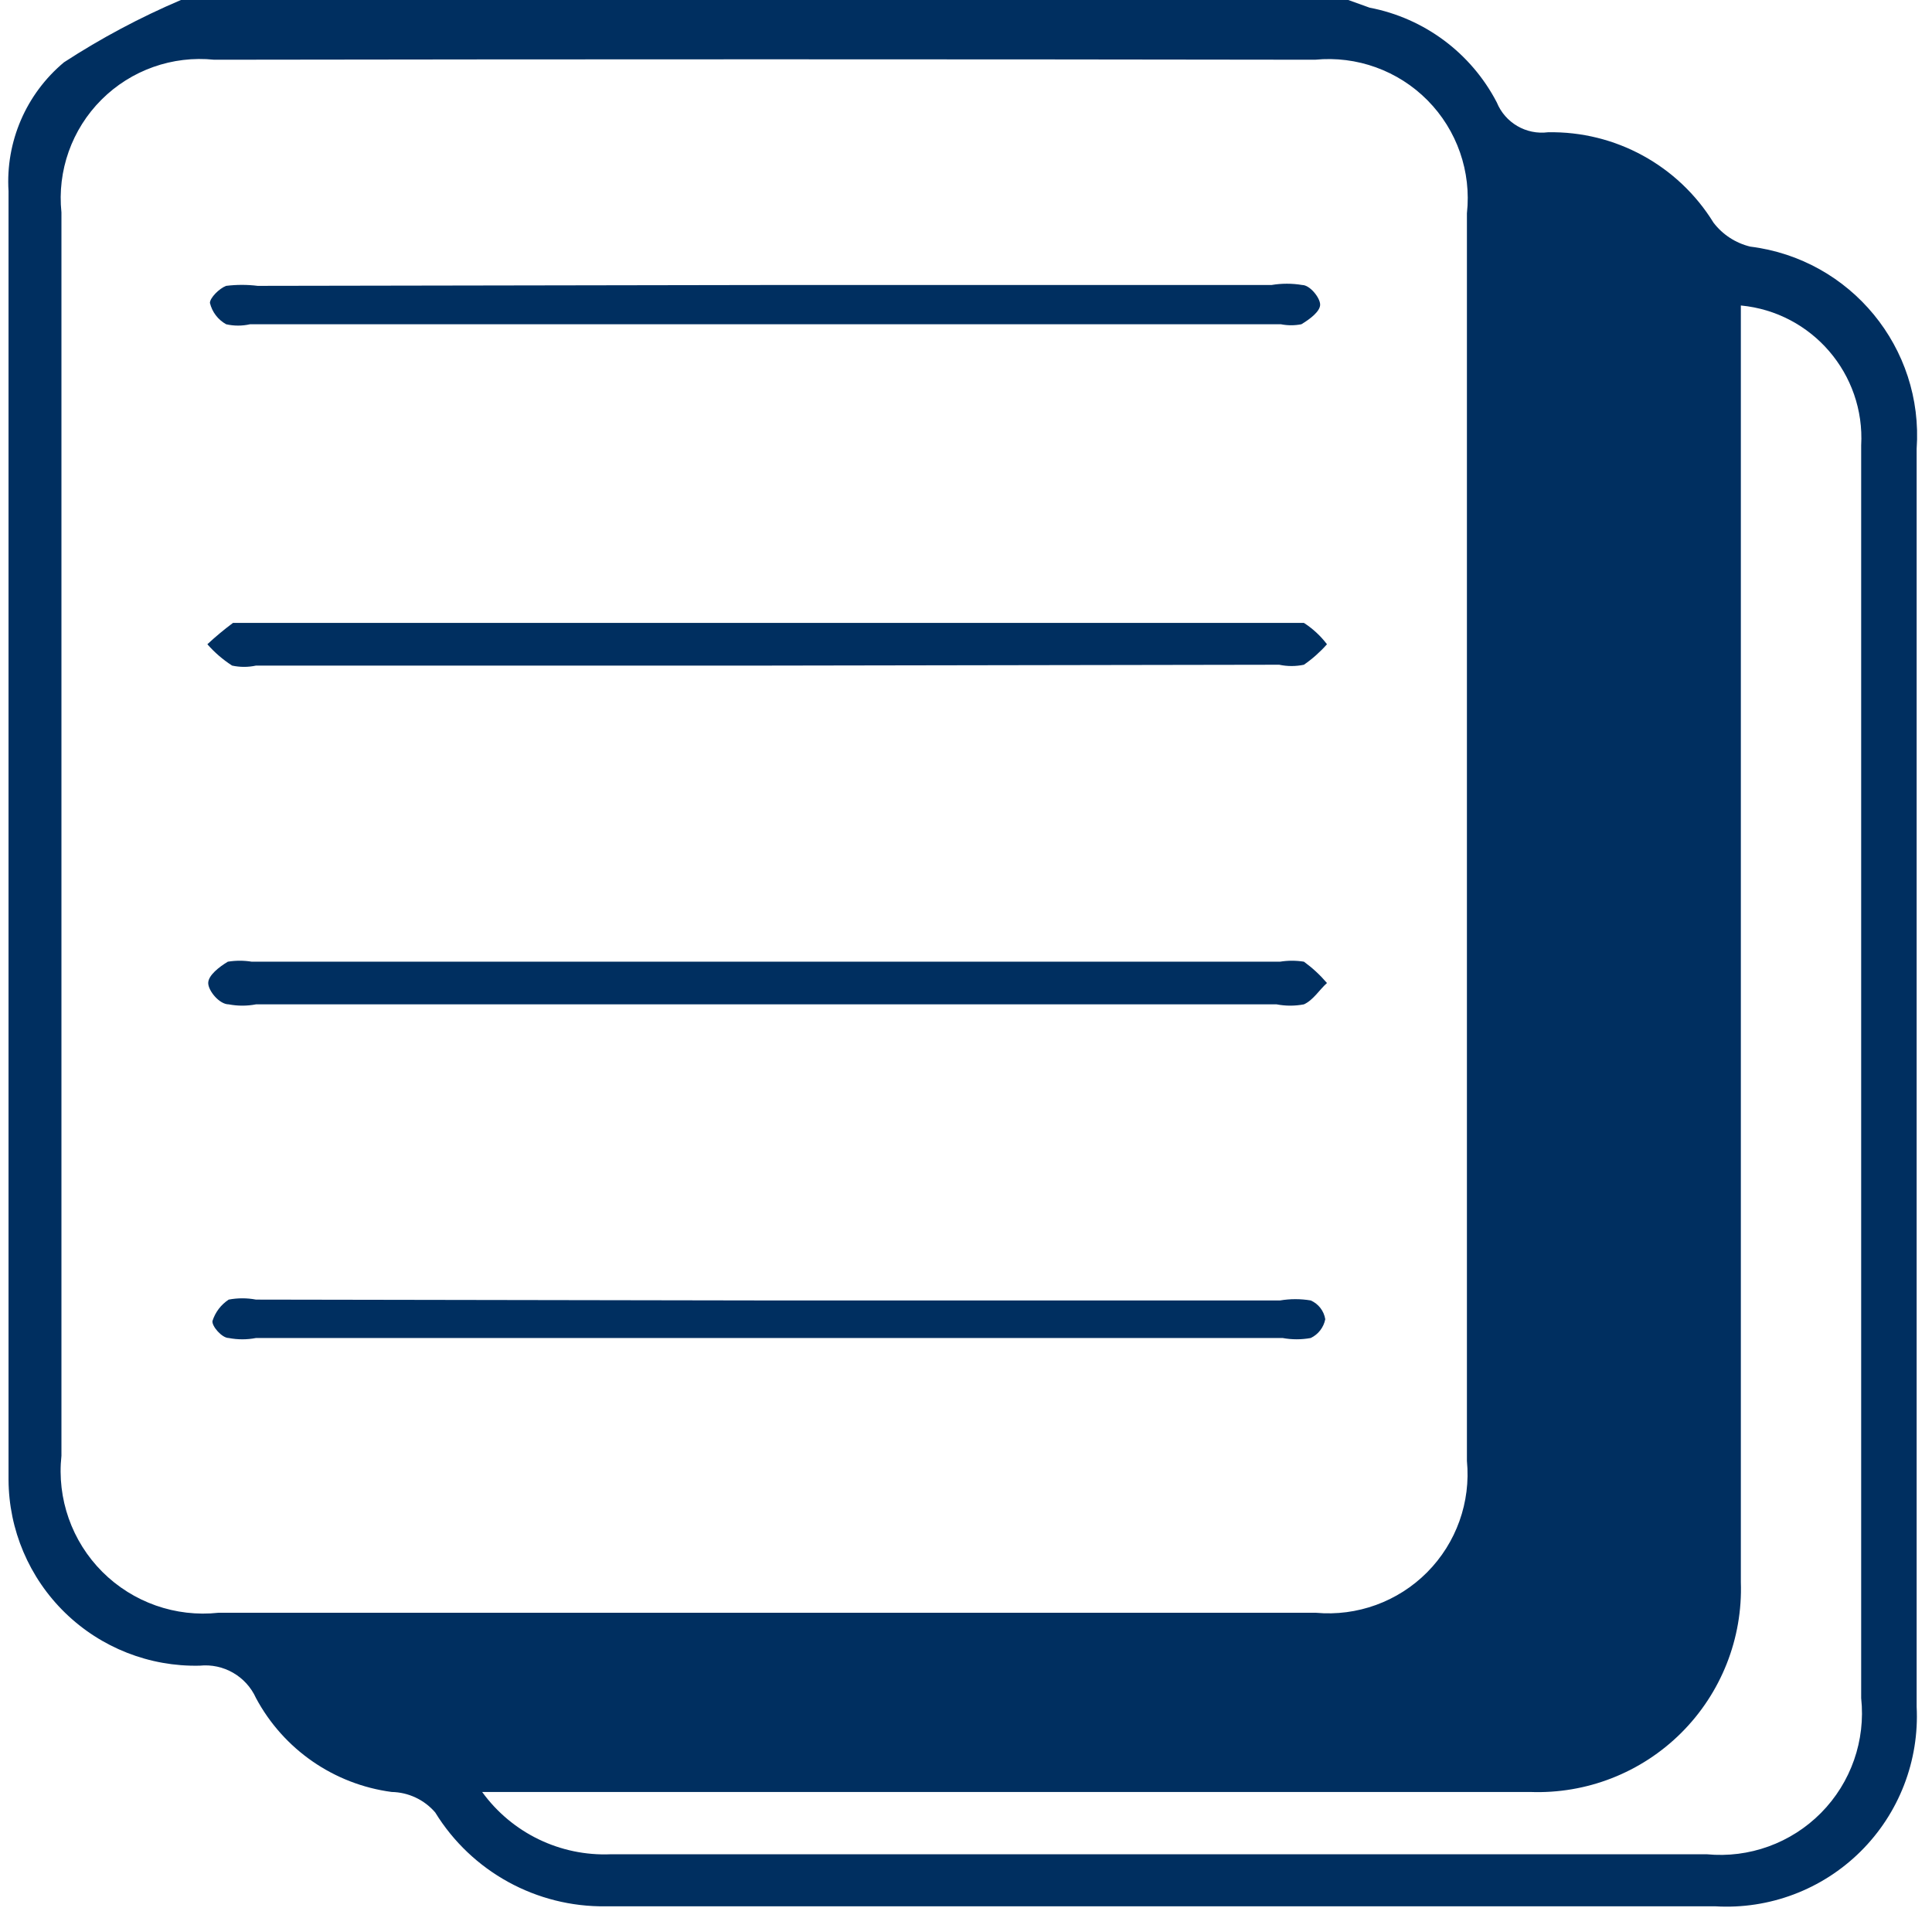
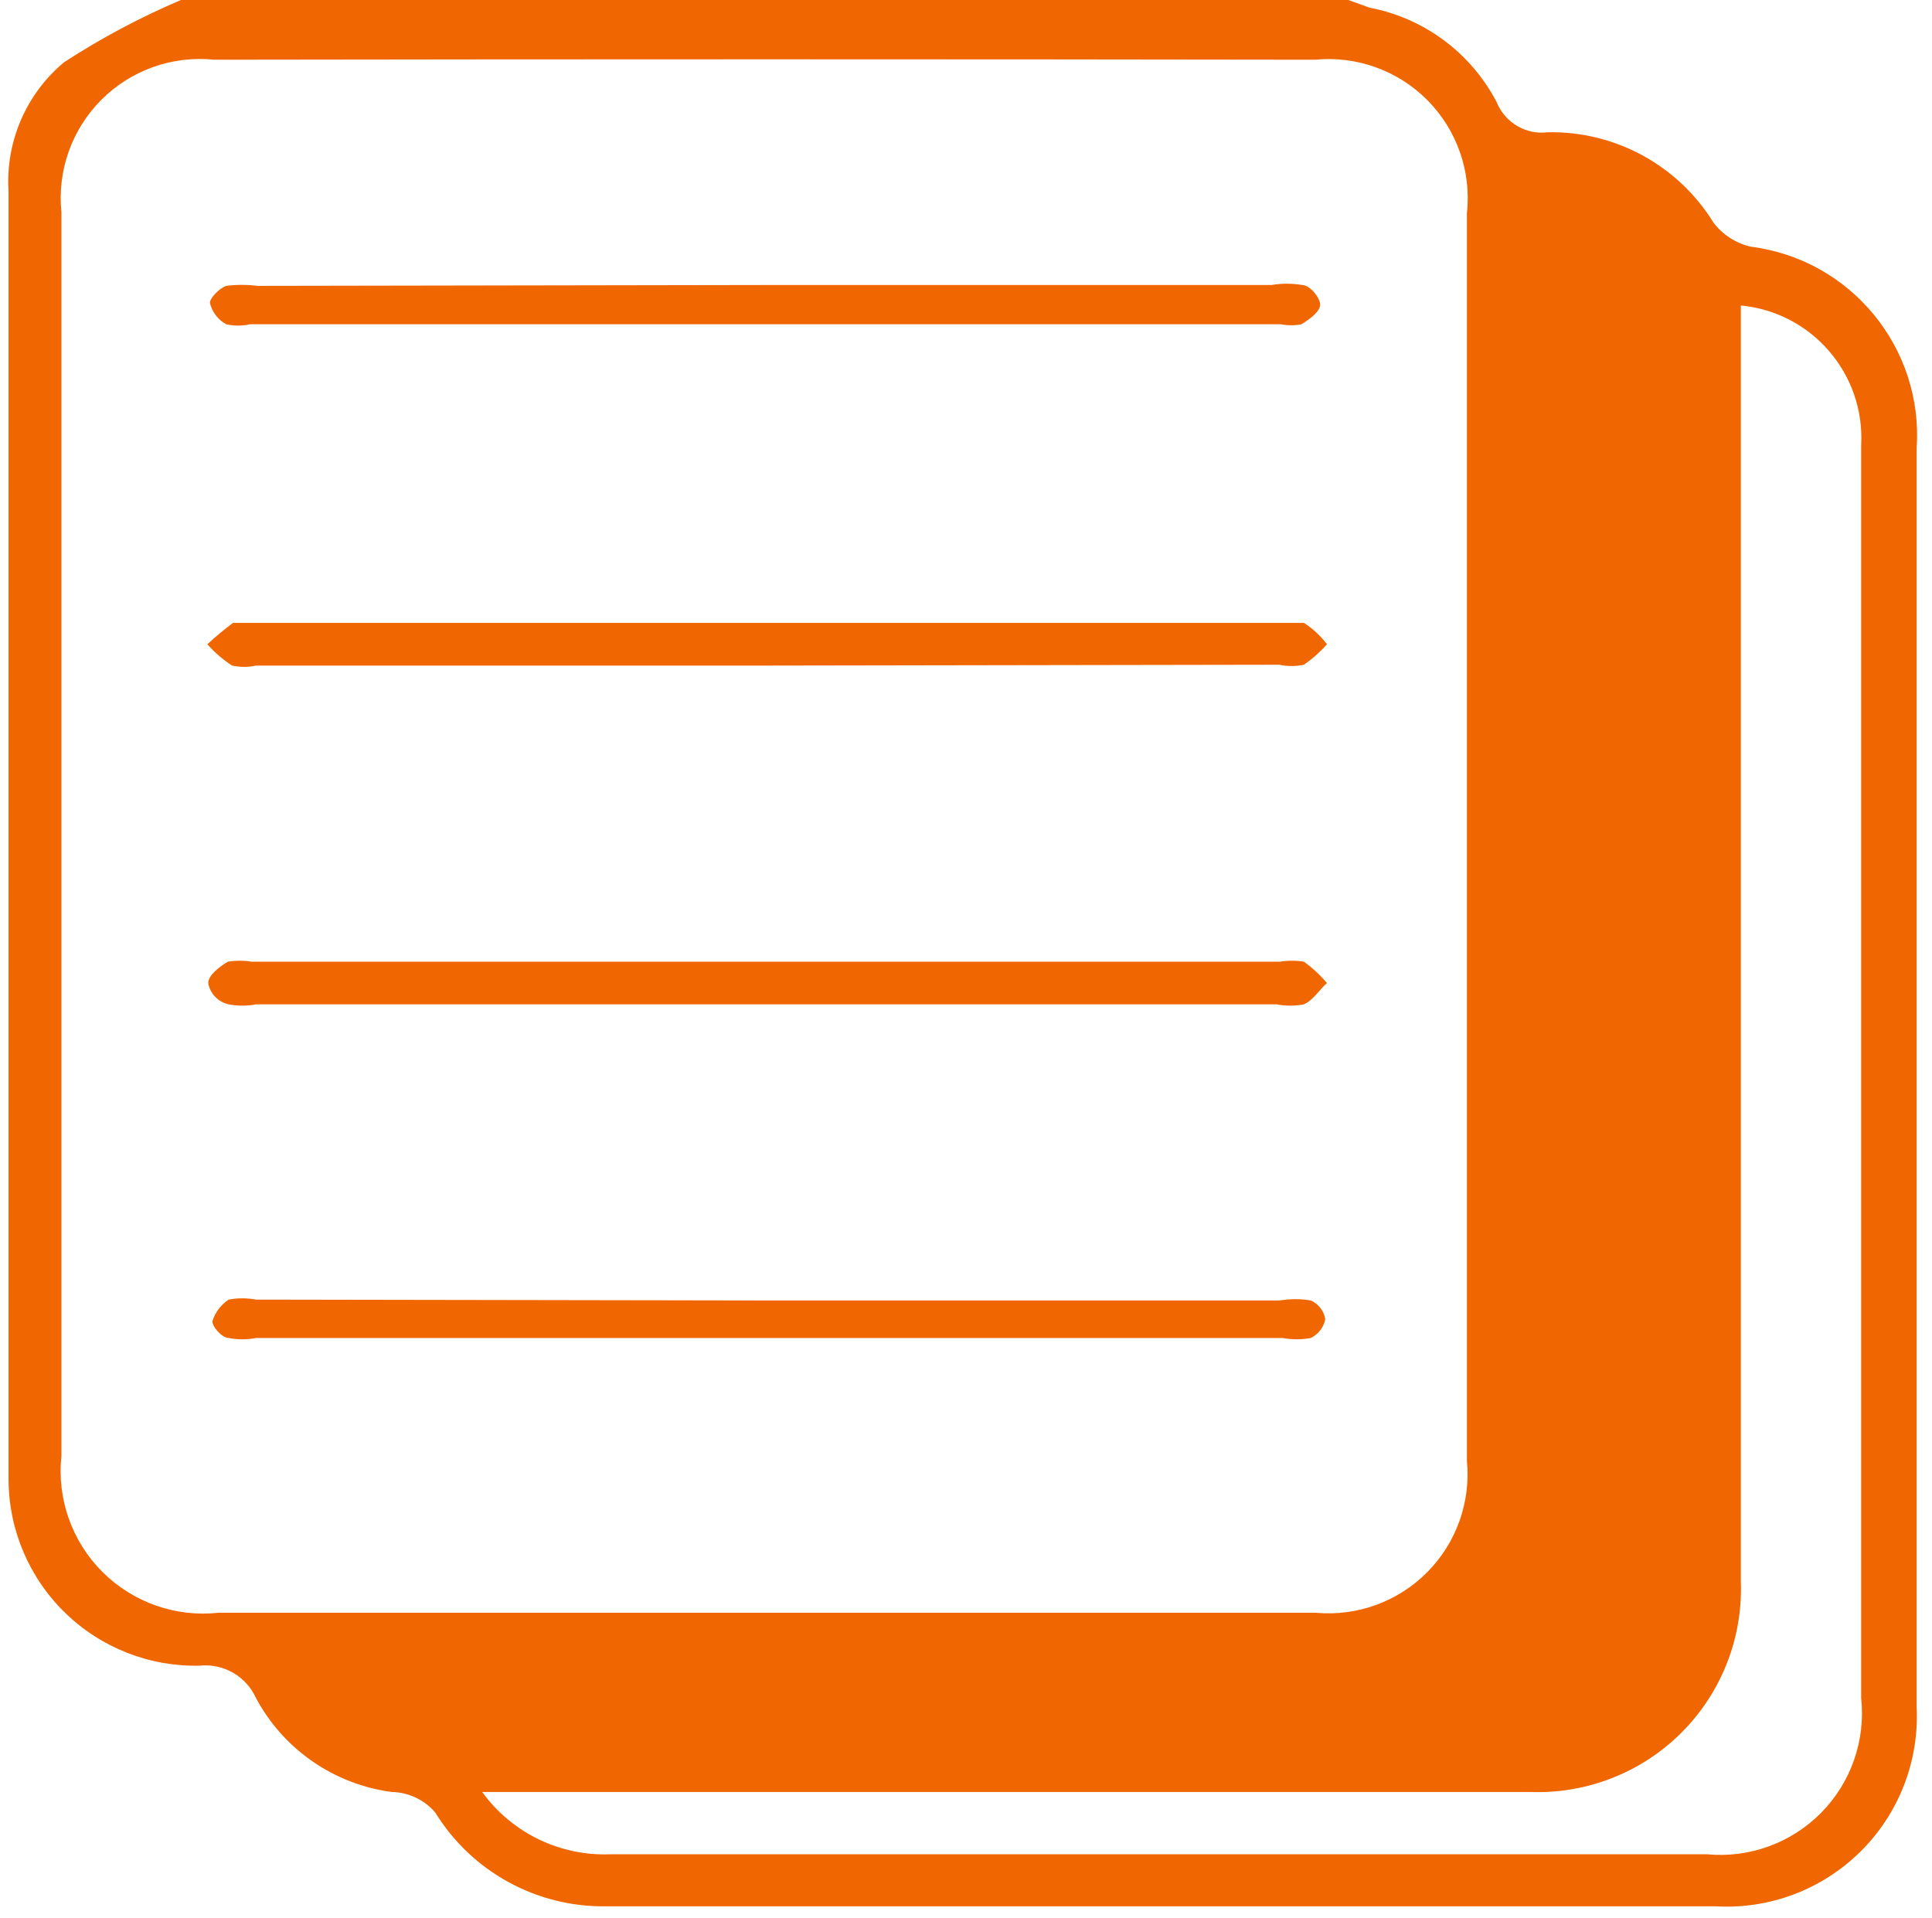
- <svg xmlns="http://www.w3.org/2000/svg" viewBox="0 0 22.64 22.47">
-   <defs>
-     <style>.cls-1{fill:#002f60;}.cls-2{fill:none;}</style>
-   </defs>
+ <svg xmlns="http://www.w3.org/2000/svg" id="resource" width="22.64" height="22.47" viewBox="0 0 22.64 22.47">
  <g id="Layer_2" data-name="Layer 2">
-     <g id="Layer_2-2" data-name="Layer 2">
-       <path class="cls-1" d="M2.12,0H15.8l.25.09A2.13,2.13,0,0,1,17.54,1.2a.57.57,0,0,0,.6.35,2.23,2.23,0,0,1,1.94,1.06.77.77,0,0,0,.43.28,2.23,2.23,0,0,1,1.95,2.37V20a2.23,2.23,0,0,1-2.36,2.34h-13a2.31,2.31,0,0,1-2-1.1A.69.69,0,0,0,4.59,21,2.12,2.12,0,0,1,3,19.9a.65.65,0,0,0-.66-.38A2.19,2.19,0,0,1,.1,17.34q0-7.54,0-15.1A1.82,1.82,0,0,1,.75.73,8.94,8.94,0,0,1,2.12,0ZM.72,9.81v7.25A1.67,1.67,0,0,0,2.56,18.9H15.42a1.63,1.63,0,0,0,1.77-1.78V2.5A1.63,1.63,0,0,0,15.41.7Q9,.69,2.51.7A1.63,1.63,0,0,0,.72,2.49ZM20.4,3.58v.55c0,4.81,0,9.61,0,14.41A2.38,2.38,0,0,1,17.93,21C14,21,10.11,21,6.21,21H5.65a1.77,1.77,0,0,0,1.51.73H20a1.66,1.66,0,0,0,1.81-1.83V11.48c0-2.08,0-4.17,0-6.26A1.56,1.56,0,0,0,20.4,3.58Z" />
-       <path class="cls-2" d="M2.12,0A8.94,8.94,0,0,0,.75.73,1.82,1.82,0,0,0,.09,2.24q0,7.55,0,15.1a2.19,2.19,0,0,0,2.21,2.18A.65.65,0,0,1,3,19.9,2.12,2.12,0,0,0,4.59,21a.69.69,0,0,1,.44.26,2.31,2.31,0,0,0,2.05,1.1h13A2.23,2.23,0,0,0,22.46,20V5.26a2.23,2.23,0,0,0-1.95-2.37.77.77,0,0,1-.43-.28,2.23,2.23,0,0,0-1.94-1.06.57.57,0,0,1-.6-.35A2.13,2.13,0,0,0,16.05.09L15.8,0h6.84V22.47H0V0Z" />
-       <path class="cls-2" d="M.72,9.81V2.49A1.63,1.63,0,0,1,2.51.7Q9,.69,15.41.7a1.63,1.63,0,0,1,1.78,1.8V17.11a1.63,1.63,0,0,1-1.77,1.78H2.56A1.67,1.67,0,0,1,.72,17.06ZM9,7.8h6a.7.7,0,0,0,.29,0,1.5,1.5,0,0,0,.27-.24,1.06,1.06,0,0,0-.27-.25c-.07,0-.18,0-.28,0H3c-.08,0-.18,0-.24,0a3.61,3.61,0,0,0-.3.25,1.37,1.37,0,0,0,.29.25A.66.66,0,0,0,3,7.8Zm0,4h5.94a.85.85,0,0,0,.32,0c.11,0,.18-.17.27-.25a1.57,1.57,0,0,0-.27-.25.88.88,0,0,0-.28,0H3a.88.88,0,0,0-.28,0c-.1.06-.24.17-.23.25s.13.2.24.25a.85.85,0,0,0,.32,0ZM9,3.34H3a1.5,1.5,0,0,0-.37,0c-.08,0-.2.14-.19.2a.39.39,0,0,0,.19.25.63.63,0,0,0,.28,0H15.05a.62.62,0,0,0,.24,0c.1-.06.22-.15.22-.23s-.12-.2-.21-.23a1.08,1.08,0,0,0-.36,0Zm0,11.9H3a.86.86,0,0,0-.32,0,.47.47,0,0,0-.19.25c0,.06.11.17.19.2a.84.84,0,0,0,.32,0H15a.91.91,0,0,0,.33,0,.31.31,0,0,0,.17-.22.29.29,0,0,0-.17-.22,1.08,1.08,0,0,0-.36,0Z" />
-       <path class="cls-2" d="M20.4,3.58a1.56,1.56,0,0,1,1.43,1.64c0,2.09,0,4.18,0,6.26v8.43A1.66,1.66,0,0,1,20,21.74H7.16A1.77,1.77,0,0,1,5.65,21h.56c3.9,0,7.81,0,11.72,0a2.38,2.38,0,0,0,2.48-2.49c0-4.8,0-9.6,0-14.41Z" />
-       <path class="cls-1" d="M9,7.8H3a.66.66,0,0,1-.28,0,1.37,1.37,0,0,1-.29-.25,3.61,3.61,0,0,1,.3-.25c.06,0,.16,0,.24,0H15c.1,0,.21,0,.28,0a1.06,1.06,0,0,1,.27.25,1.5,1.5,0,0,1-.27.24.7.7,0,0,1-.29,0Z" />
-       <path class="cls-1" d="M9,11.77H3a.85.85,0,0,1-.32,0c-.11,0-.24-.16-.24-.25s.13-.19.23-.25a.88.88,0,0,1,.28,0H15a.88.88,0,0,1,.28,0,1.57,1.57,0,0,1,.27.25c-.09.08-.16.2-.27.25a.85.85,0,0,1-.32,0Z" />
-       <path class="cls-1" d="M9,3.34h5.9a1.08,1.08,0,0,1,.36,0c.09,0,.21.15.21.23s-.12.17-.22.23a.62.62,0,0,1-.24,0H2.93a.63.63,0,0,1-.28,0,.39.39,0,0,1-.19-.25c0-.06.11-.17.19-.2a1.5,1.5,0,0,1,.37,0Z" />
-       <path class="cls-1" d="M9,15.24h6a1.08,1.08,0,0,1,.36,0,.29.29,0,0,1,.17.22.31.31,0,0,1-.17.22.91.91,0,0,1-.33,0H3a.84.84,0,0,1-.32,0c-.08,0-.2-.14-.19-.2a.47.47,0,0,1,.19-.25.86.86,0,0,1,.32,0Z" />
-     </g>
+     <path id="Path_754" data-name="Path 754" d="M2.12,0H15.8l.25.09A2.13,2.13,0,0,1,17.54,1.2a.57.57,0,0,0,.6.35,2.23,2.23,0,0,1,1.94,1.06.77.77,0,0,0,.43.28,2.23,2.23,0,0,1,1.95,2.37V20a2.23,2.23,0,0,1-2.36,2.34H7.1a2.31,2.31,0,0,1-2-1.1A.69.69,0,0,0,4.59,21,2.12,2.12,0,0,1,3,19.9a.65.65,0,0,0-.66-.38A2.19,2.19,0,0,1,.1,17.34Q.1,9.8.1,2.24A1.82,1.82,0,0,1,.75.73,8.94,8.94,0,0,1,2.12,0ZM.72,9.81v7.25A1.67,1.67,0,0,0,2.56,18.9H15.42a1.63,1.63,0,0,0,1.77-1.78V2.5A1.63,1.63,0,0,0,15.41.7Q9,.69,2.51.7A1.63,1.63,0,0,0,.72,2.49ZM20.4,3.58V18.54A2.38,2.38,0,0,1,17.93,21H5.65a1.77,1.77,0,0,0,1.51.73H20a1.66,1.66,0,0,0,1.81-1.83V5.22A1.56,1.56,0,0,0,20.4,3.58Z" fill="#f06601" />
+     <path id="Path_755" data-name="Path 755" d="M2.12,0A8.94,8.94,0,0,0,.75.73,1.82,1.82,0,0,0,.09,2.24q0,7.55,0,15.1A2.19,2.19,0,0,0,2.3,19.52a.65.65,0,0,1,.7.38A2.12,2.12,0,0,0,4.59,21a.69.69,0,0,1,.44.26,2.31,2.31,0,0,0,2.05,1.1h13A2.23,2.23,0,0,0,22.46,20V5.26a2.23,2.23,0,0,0-1.95-2.37.77.77,0,0,1-.43-.28,2.23,2.23,0,0,0-1.94-1.06.57.57,0,0,1-.6-.35A2.13,2.13,0,0,0,16.05.09L15.8,0h6.84V22.47H0V0Z" fill="none" />
+     <path id="Path_756" data-name="Path 756" d="M.72,9.81V2.49A1.63,1.63,0,0,1,2.51.7Q9,.69,15.41.7a1.63,1.63,0,0,1,1.78,1.8V17.11a1.63,1.63,0,0,1-1.77,1.78H2.56A1.67,1.67,0,0,1,.72,17.06ZM9,7.8h6a.7.7,0,0,0,.29,0,1.5,1.5,0,0,0,.27-.24,1.06,1.06,0,0,0-.27-.25H2.76a3.61,3.61,0,0,0-.3.25,1.37,1.37,0,0,0,.29.25A.66.66,0,0,0,3,7.8Zm0,4h5.94a.85.85,0,0,0,.32,0c.11,0,.18-.17.27-.25a1.57,1.57,0,0,0-.27-.25.88.88,0,0,0-.28,0H3a.88.88,0,0,0-.28,0c-.1.06-.24.17-.23.25a.444.444,0,0,0,.24.25.85.85,0,0,0,.32,0ZM9,3.34H3a1.5,1.5,0,0,0-.37,0c-.08,0-.2.14-.19.2a.39.39,0,0,0,.19.25.63.63,0,0,0,.28,0H15.05a.62.62,0,0,0,.24,0c.1-.06.22-.15.22-.23s-.12-.2-.21-.23a1.08,1.08,0,0,0-.36,0Zm0,11.9H3a.86.86,0,0,0-.32,0,.47.47,0,0,0-.19.25c0,.06.11.17.19.2a.84.84,0,0,0,.32,0H15a.91.91,0,0,0,.33,0,.31.31,0,0,0,.17-.22.29.29,0,0,0-.17-.22,1.08,1.08,0,0,0-.36,0Z" fill="none" />
+     <path id="Path_757" data-name="Path 757" d="M20.4,3.58a1.56,1.56,0,0,1,1.43,1.64q0,3.135,0,6.26v8.43A1.66,1.66,0,0,1,20,21.74H7.16A1.77,1.77,0,0,1,5.65,21H17.93a2.38,2.38,0,0,0,2.48-2.49q0-7.2,0-14.41Z" fill="none" />
+     <path id="Path_758" data-name="Path 758" d="M9,7.8H3a.66.66,0,0,1-.28,0,1.37,1.37,0,0,1-.29-.25,3.61,3.61,0,0,1,.3-.25H15.28a1.06,1.06,0,0,1,.27.25,1.5,1.5,0,0,1-.27.24.7.7,0,0,1-.29,0Z" fill="#f06601" />
+     <path id="Path_759" data-name="Path 759" d="M9,11.77H3a.85.85,0,0,1-.32,0,.309.309,0,0,1-.24-.25c0-.09.13-.19.23-.25a.88.88,0,0,1,.28,0H15a.88.88,0,0,1,.28,0,1.57,1.57,0,0,1,.27.25c-.09.08-.16.2-.27.25a.85.85,0,0,1-.32,0Z" fill="#f06601" />
+     <path id="Path_760" data-name="Path 760" d="M9,3.34h5.9a1.08,1.08,0,0,1,.36,0c.09,0,.21.15.21.23s-.12.17-.22.23a.62.62,0,0,1-.24,0H2.93a.63.63,0,0,1-.28,0,.39.39,0,0,1-.19-.25c0-.06.11-.17.19-.2a1.5,1.5,0,0,1,.37,0Z" fill="#f06601" />
+     <path id="Path_761" data-name="Path 761" d="M9,15.24h6a1.08,1.08,0,0,1,.36,0,.29.29,0,0,1,.17.22.31.31,0,0,1-.17.22.91.91,0,0,1-.33,0H3a.84.84,0,0,1-.32,0c-.08,0-.2-.14-.19-.2a.47.47,0,0,1,.19-.25.86.86,0,0,1,.32,0Z" fill="#f06601" />
  </g>
</svg>
